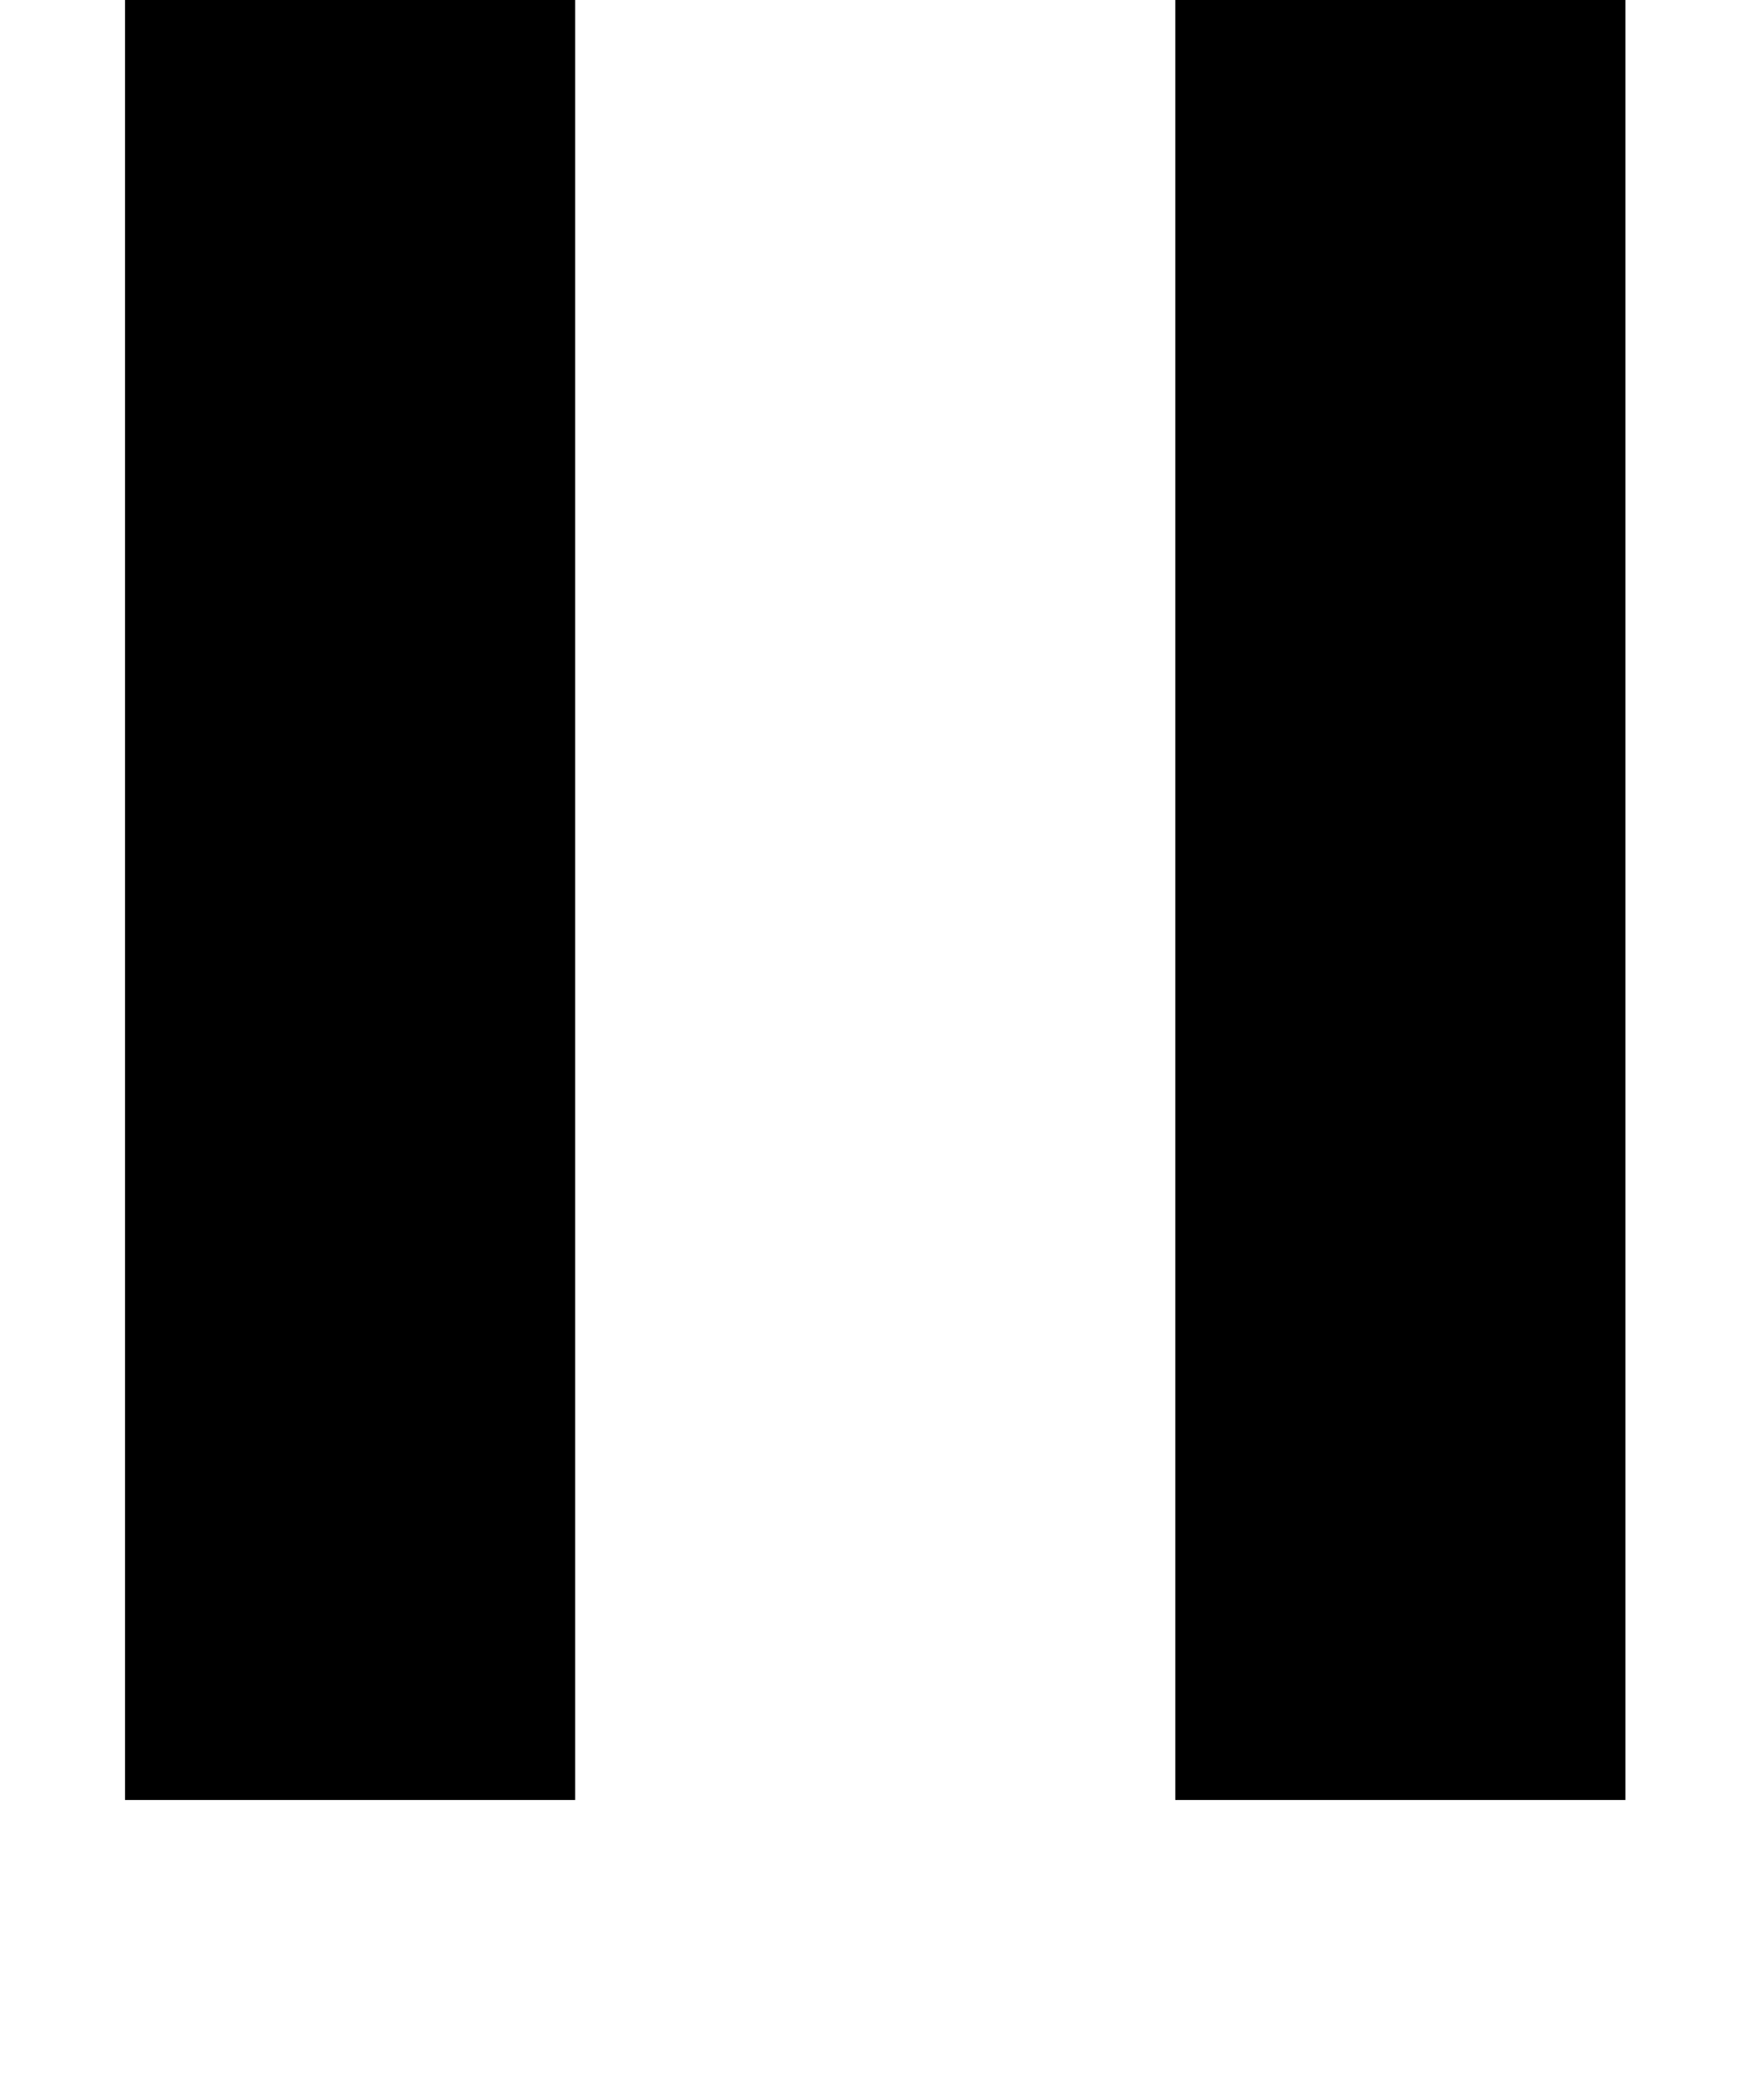
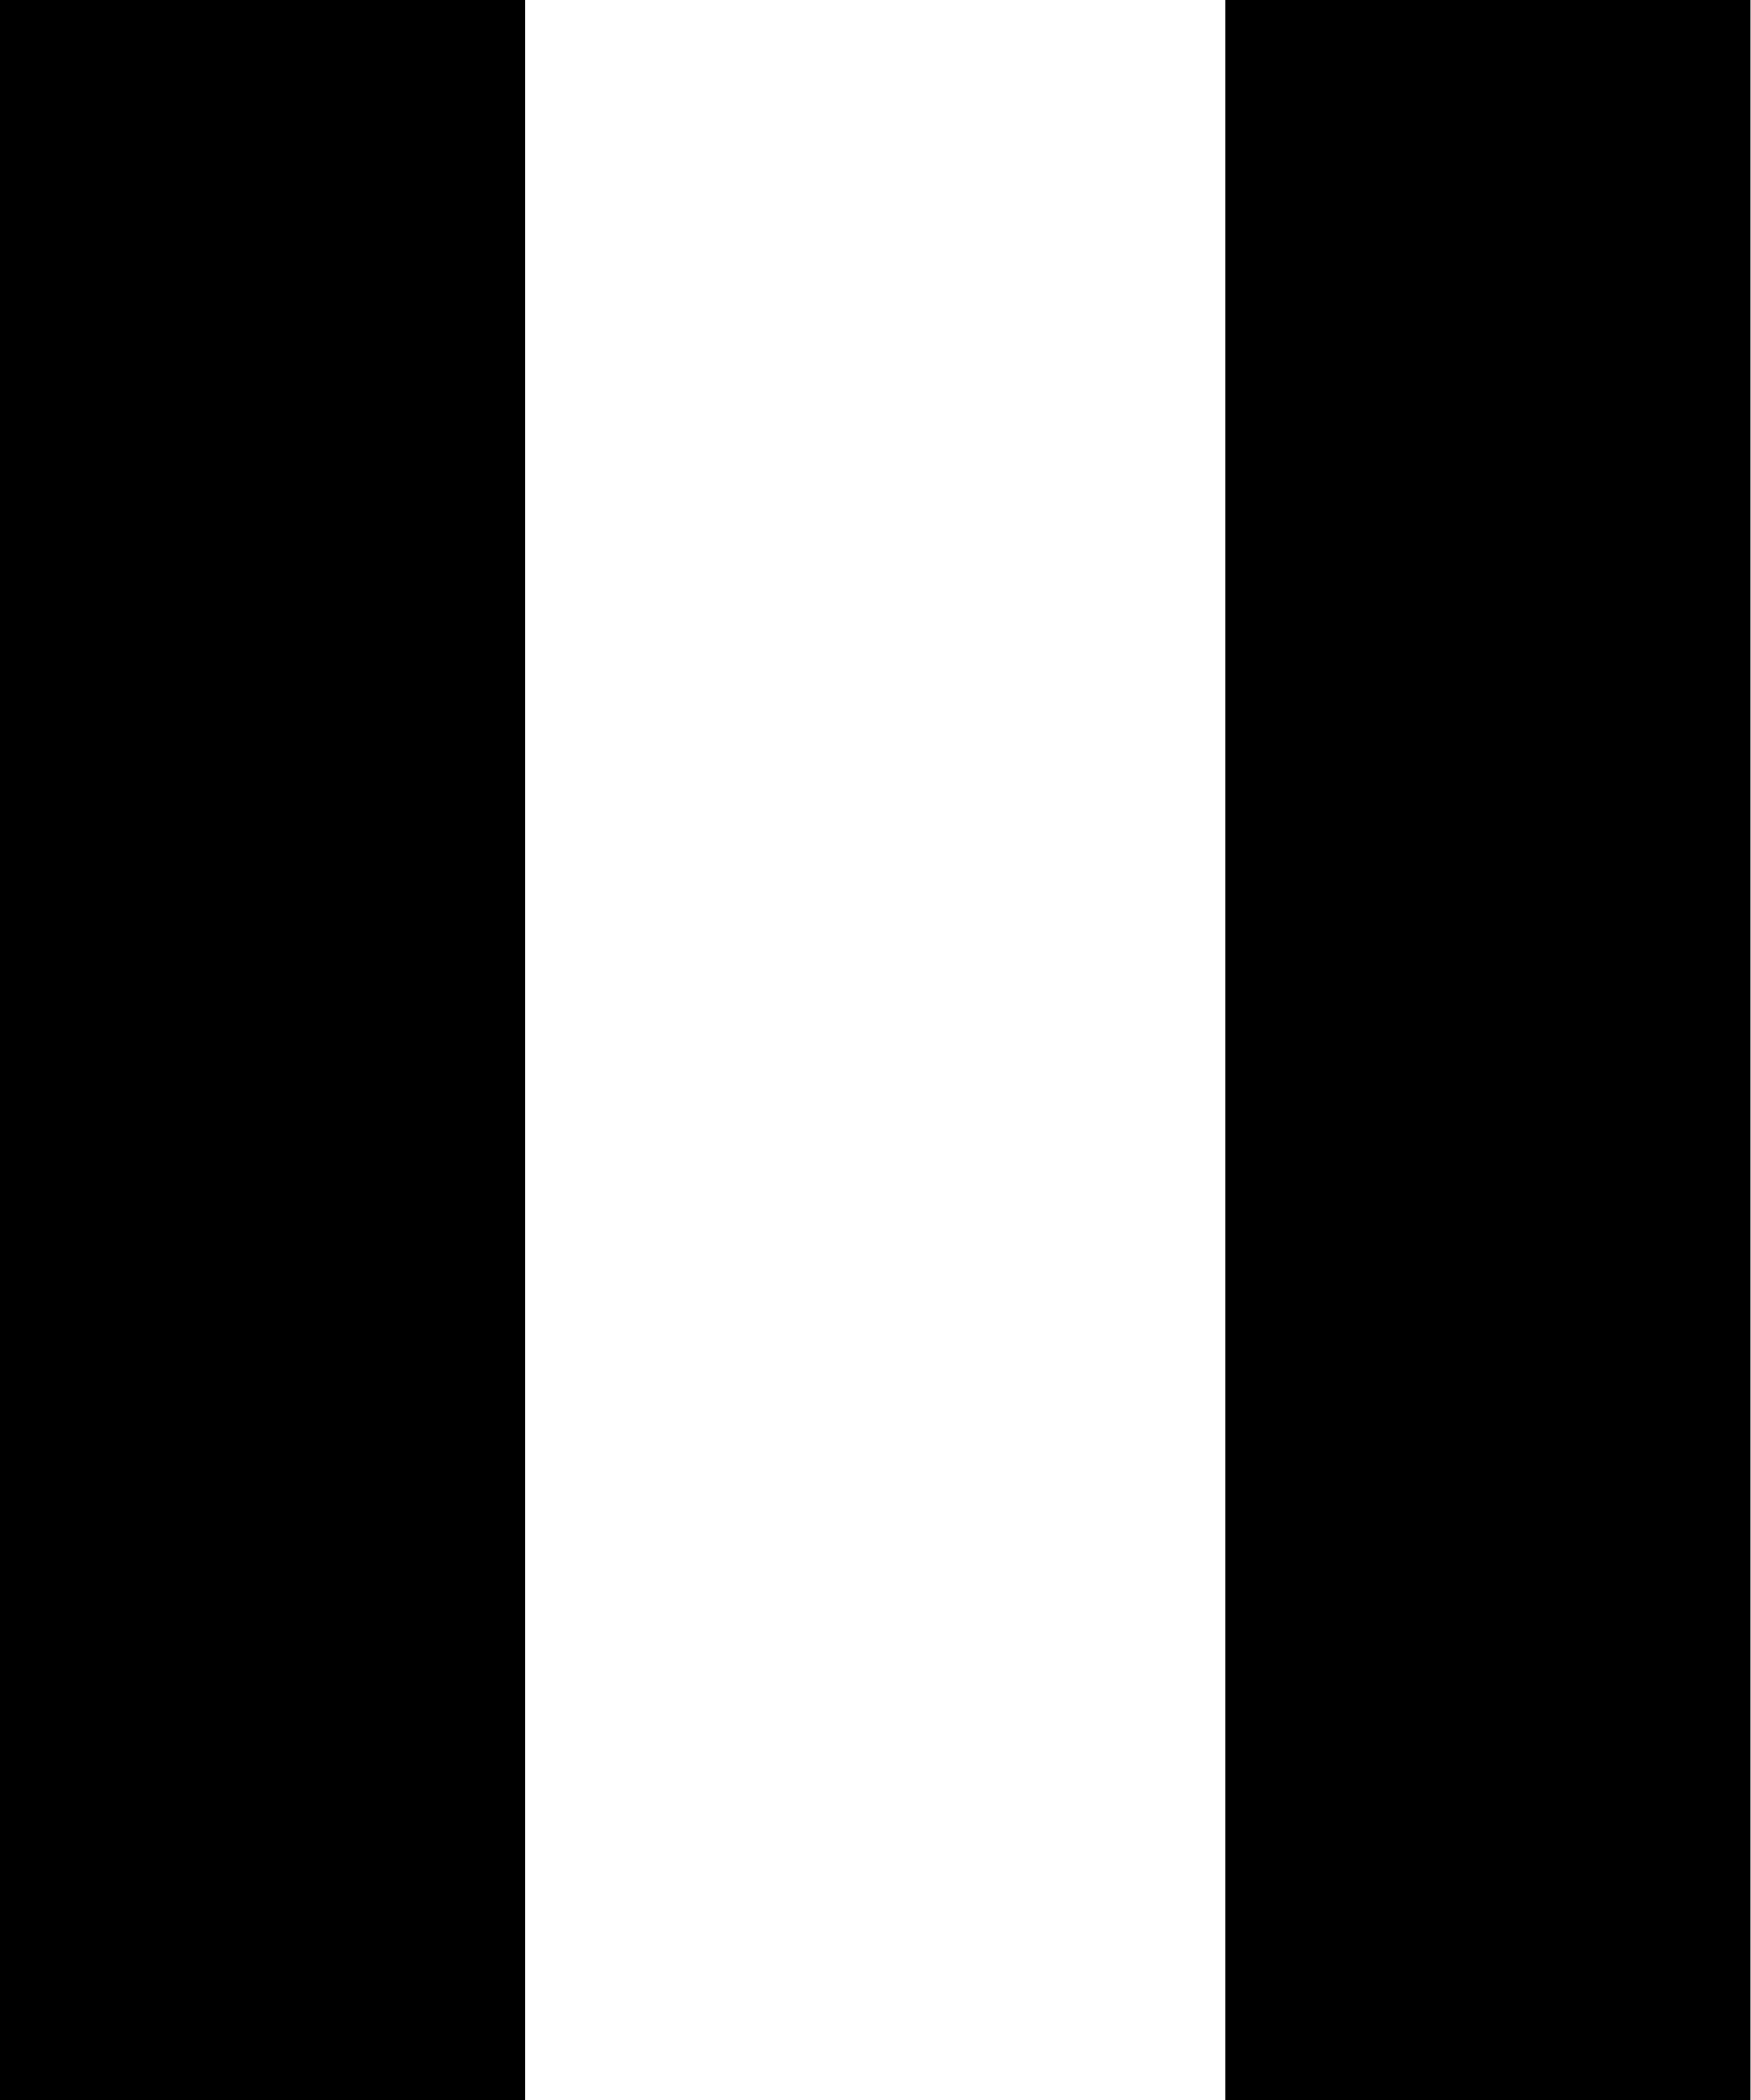
- <svg xmlns="http://www.w3.org/2000/svg" width="10" height="12" viewBox="0 0 10 14" fill="none">
+ <svg xmlns="http://www.w3.org/2000/svg" width="10" height="12" viewBox="0 0 10 12" fill="none">
  <rect width="3" height="12" fill="#000000" fill-opacity="1" />
  <rect x="7" width="3" height="12" fill="#000000" fill-opacity="1" />
</svg>
